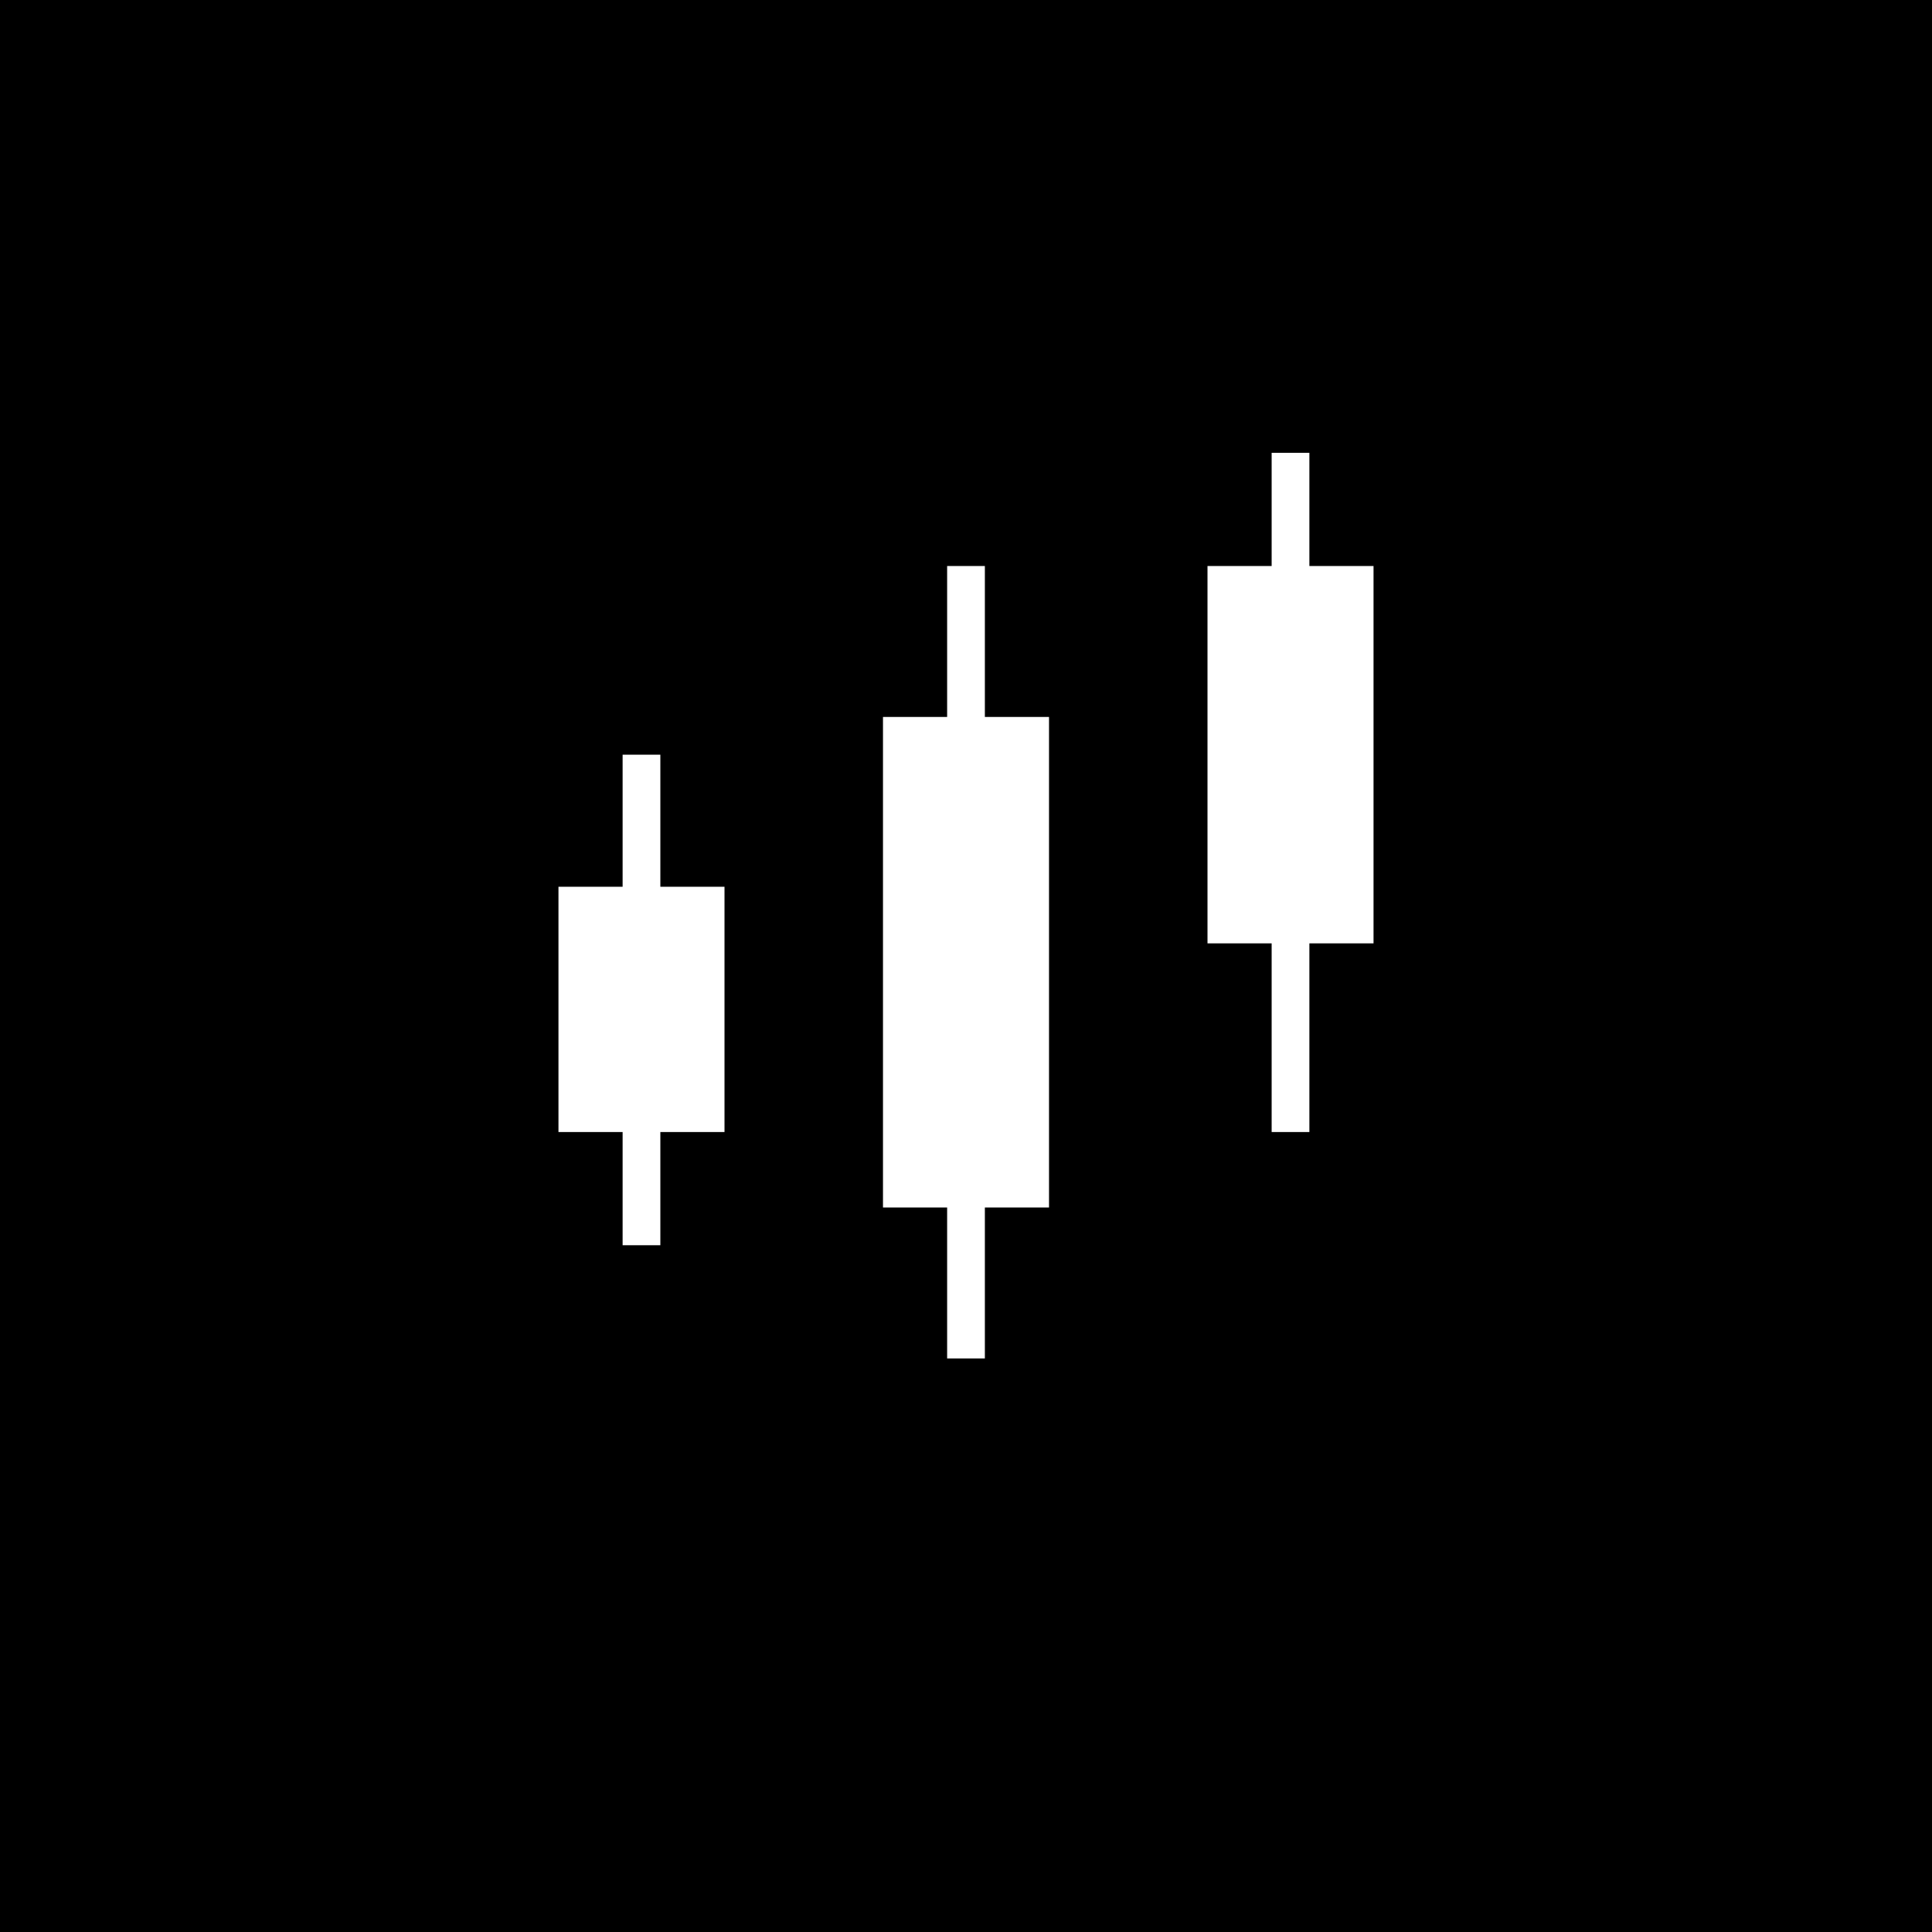
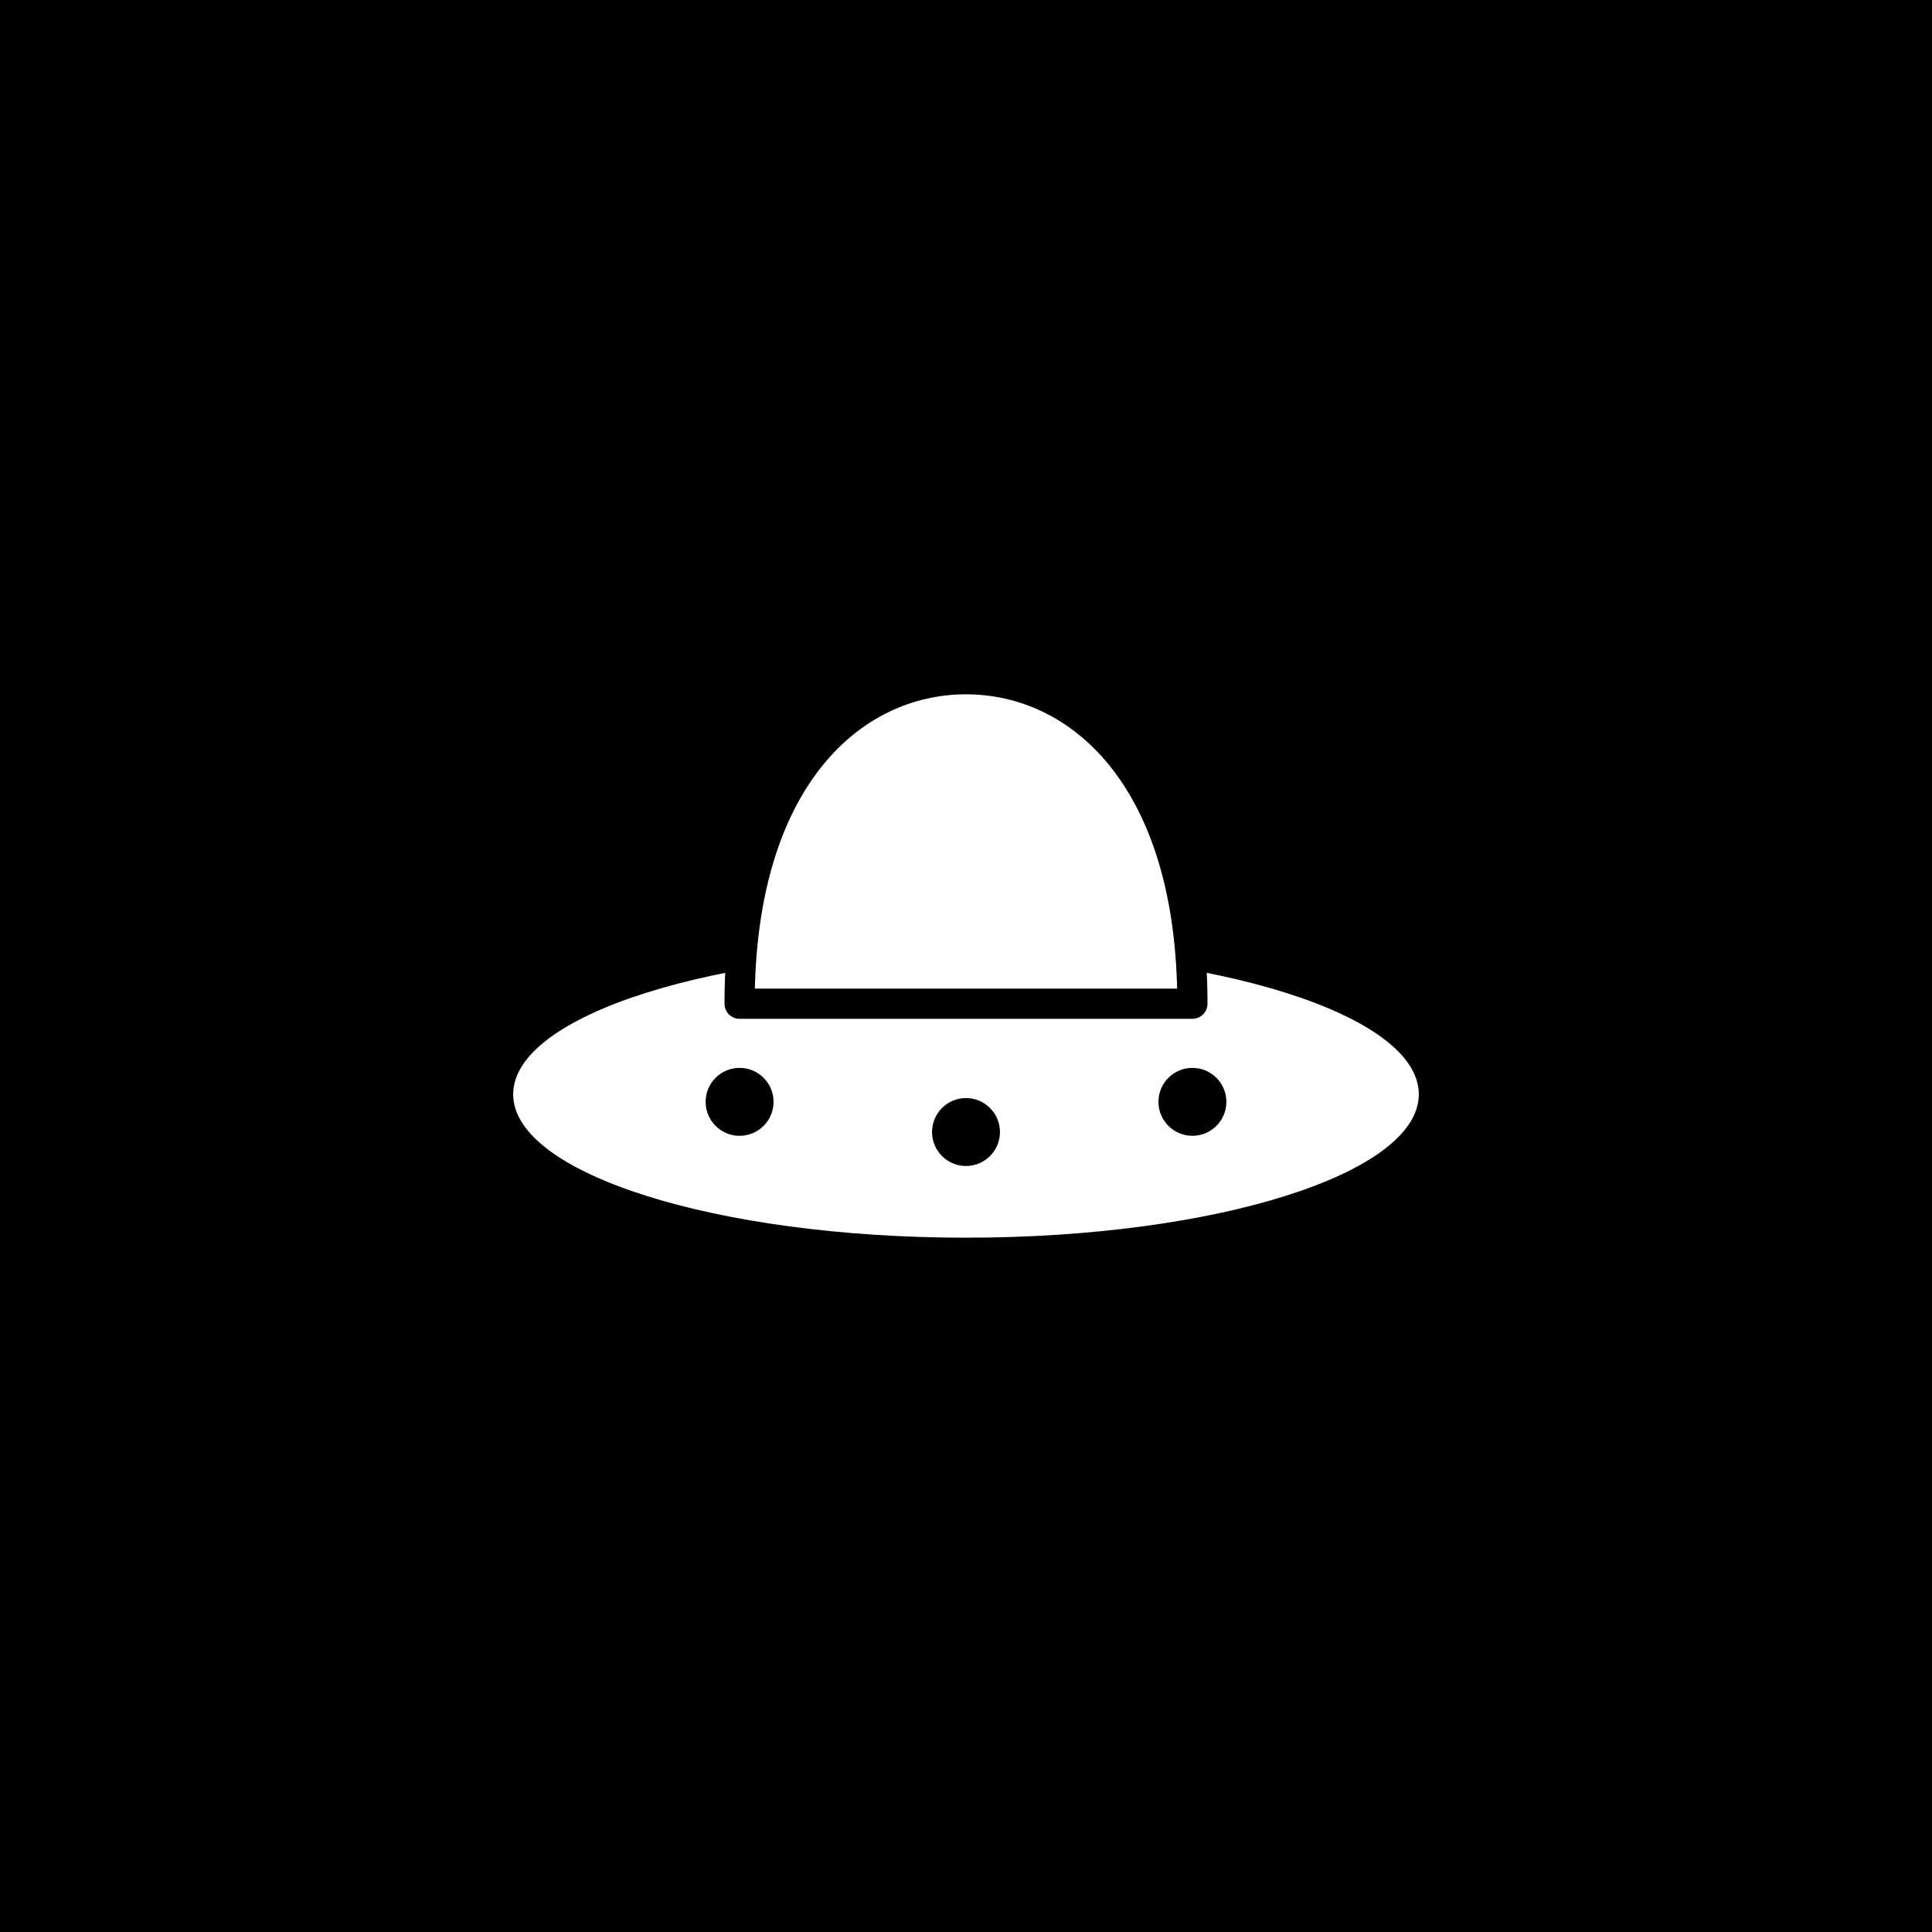
<svg xmlns="http://www.w3.org/2000/svg" viewBox="0 0 512 512" width="512" height="512">
  <rect width="512" height="512" fill="#000000" />
-   <g fill="#ffffff">
-     <rect x="165" y="200" width="10" height="130" />
-     <rect x="148" y="235" width="44" height="65" />
-     <rect x="251" y="150" width="10" height="210" />
-     <rect x="234" y="190" width="44" height="130" />
-     <rect x="337" y="120" width="10" height="180" />
-     <rect x="320" y="150" width="44" height="100" />
+   <ellipse cx="256" cy="290" rx="120" ry="38" fill="#ffffff" />
+   <path d="M196 266 C196 206 226 180 256 180 C286 180 316 206 316 266 Z" fill="#ffffff" stroke="#000000" stroke-width="8" stroke-linejoin="round" />
+   <g fill="#000000">
+     <circle cx="196" cy="292" r="9" />
+     <circle cx="256" cy="300" r="9" />
+     <circle cx="316" cy="292" r="9" />
  </g>
</svg>
